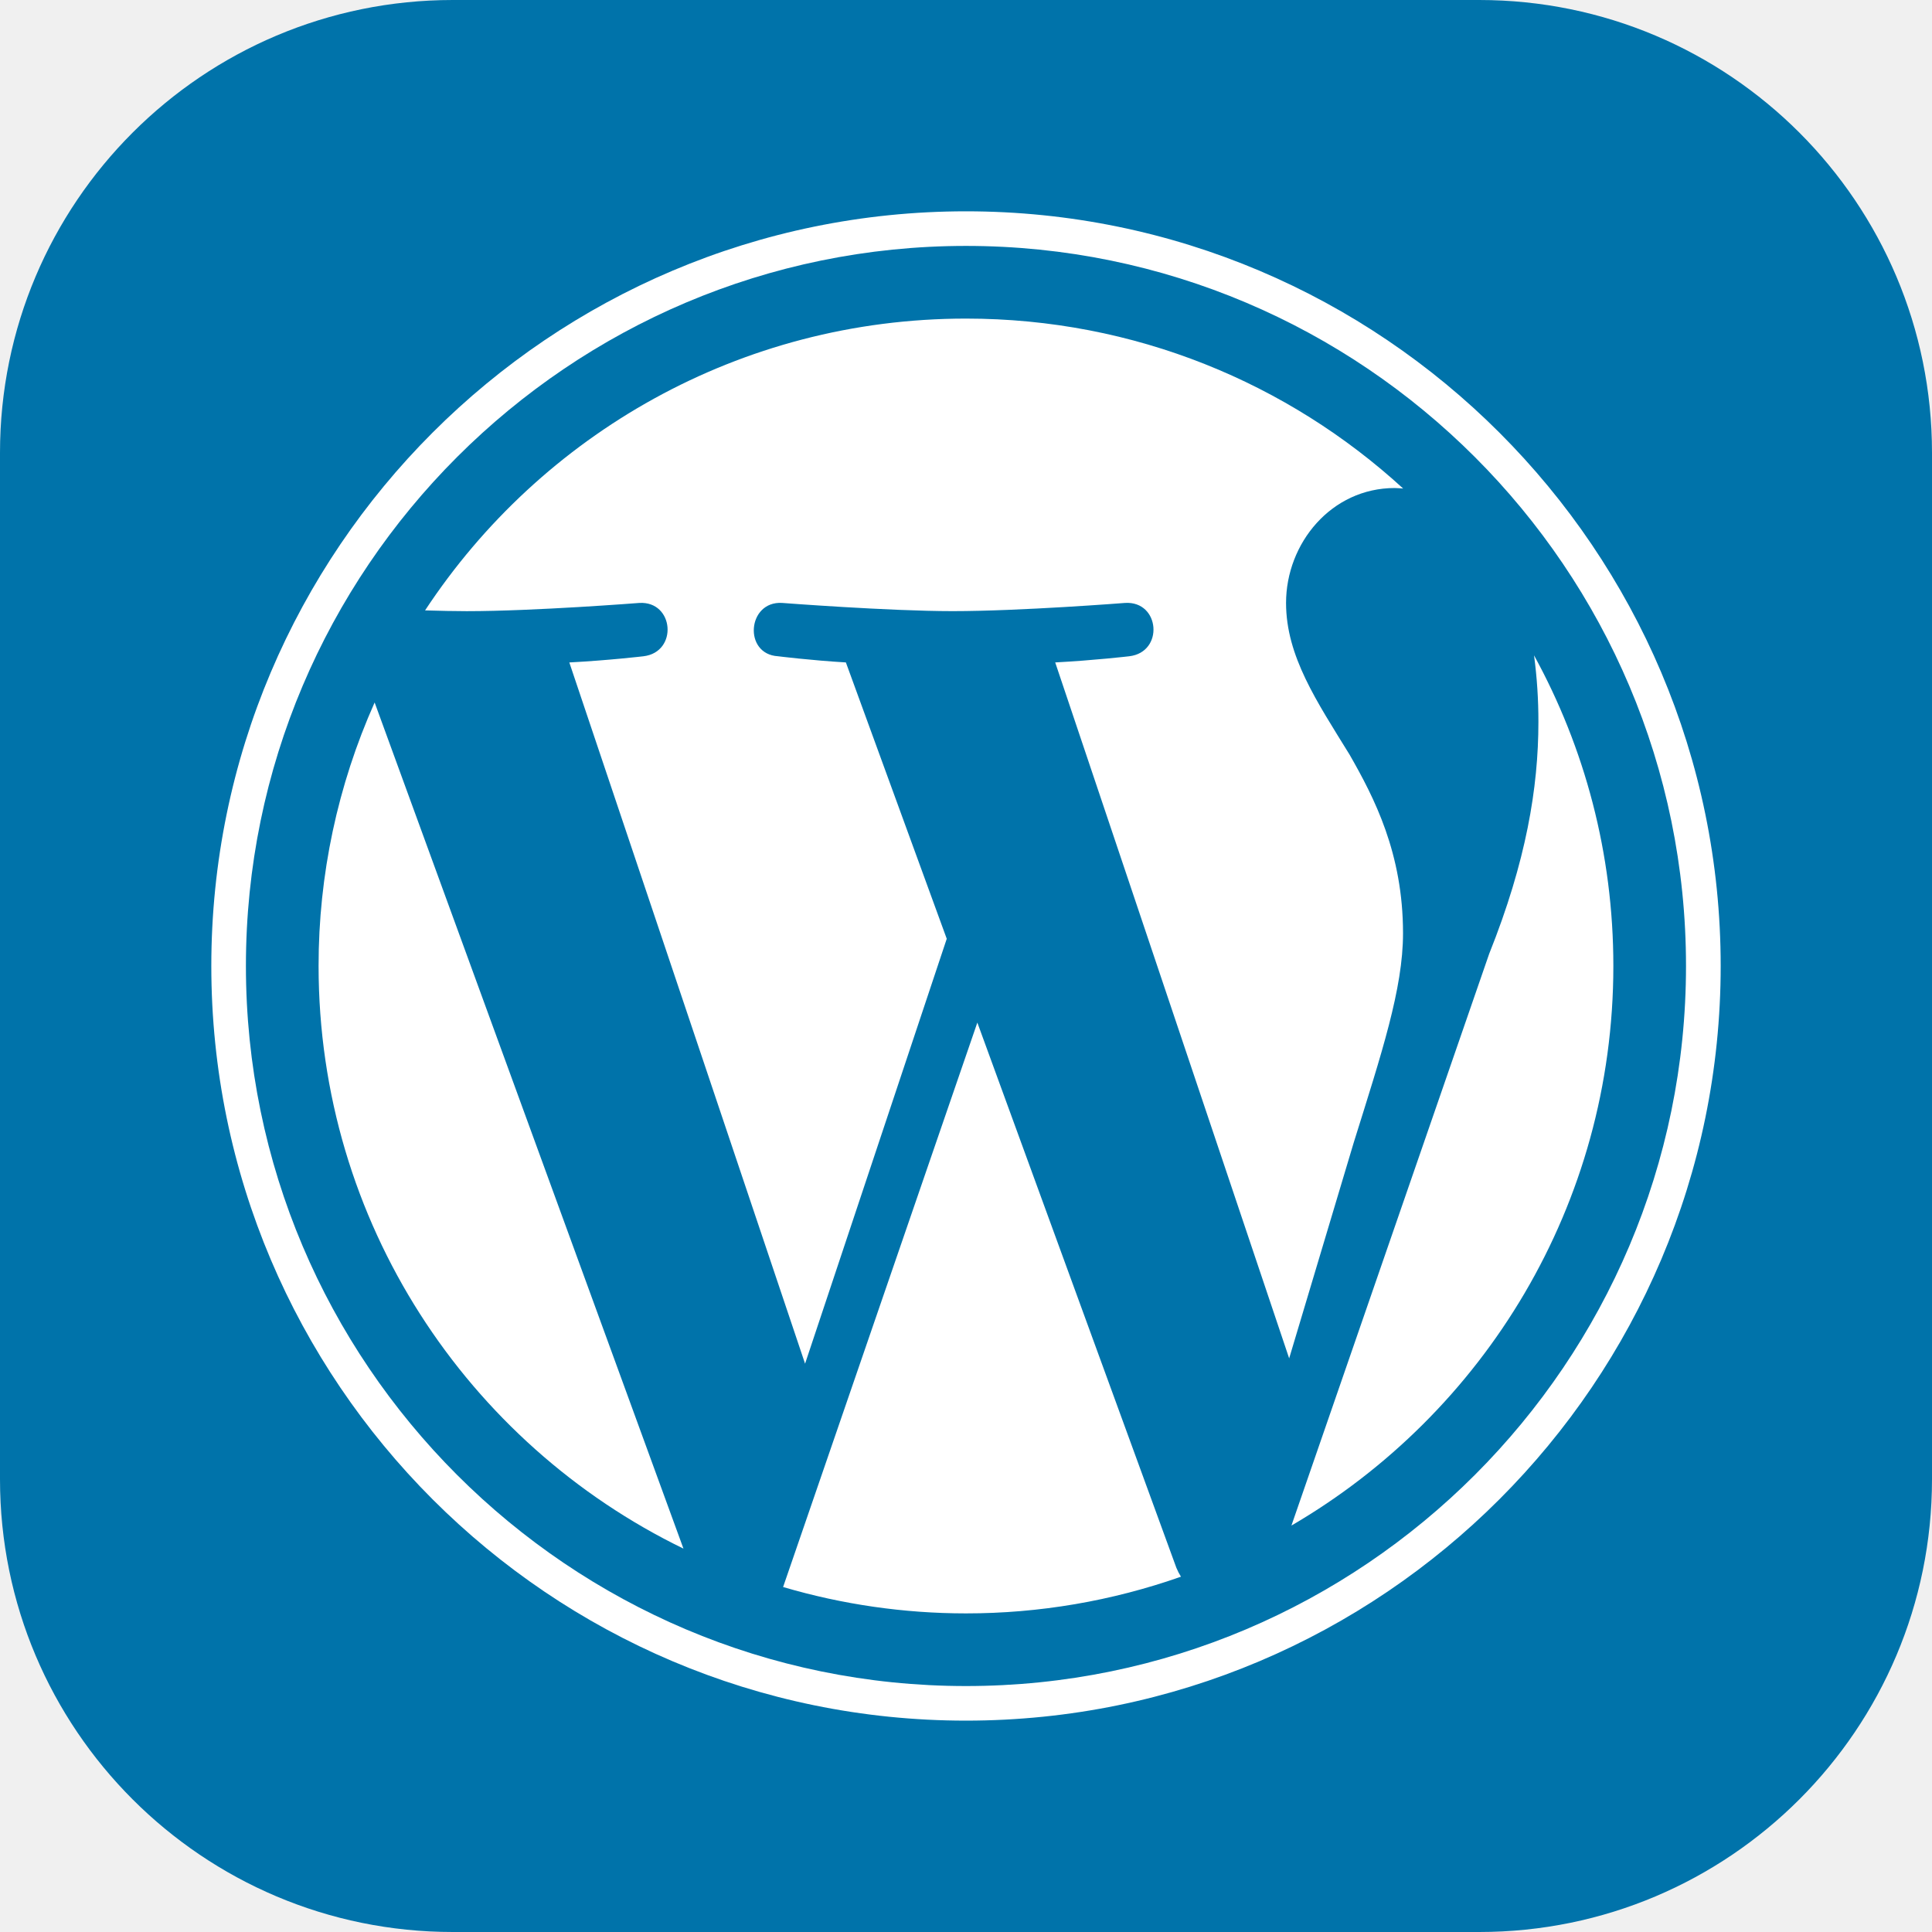
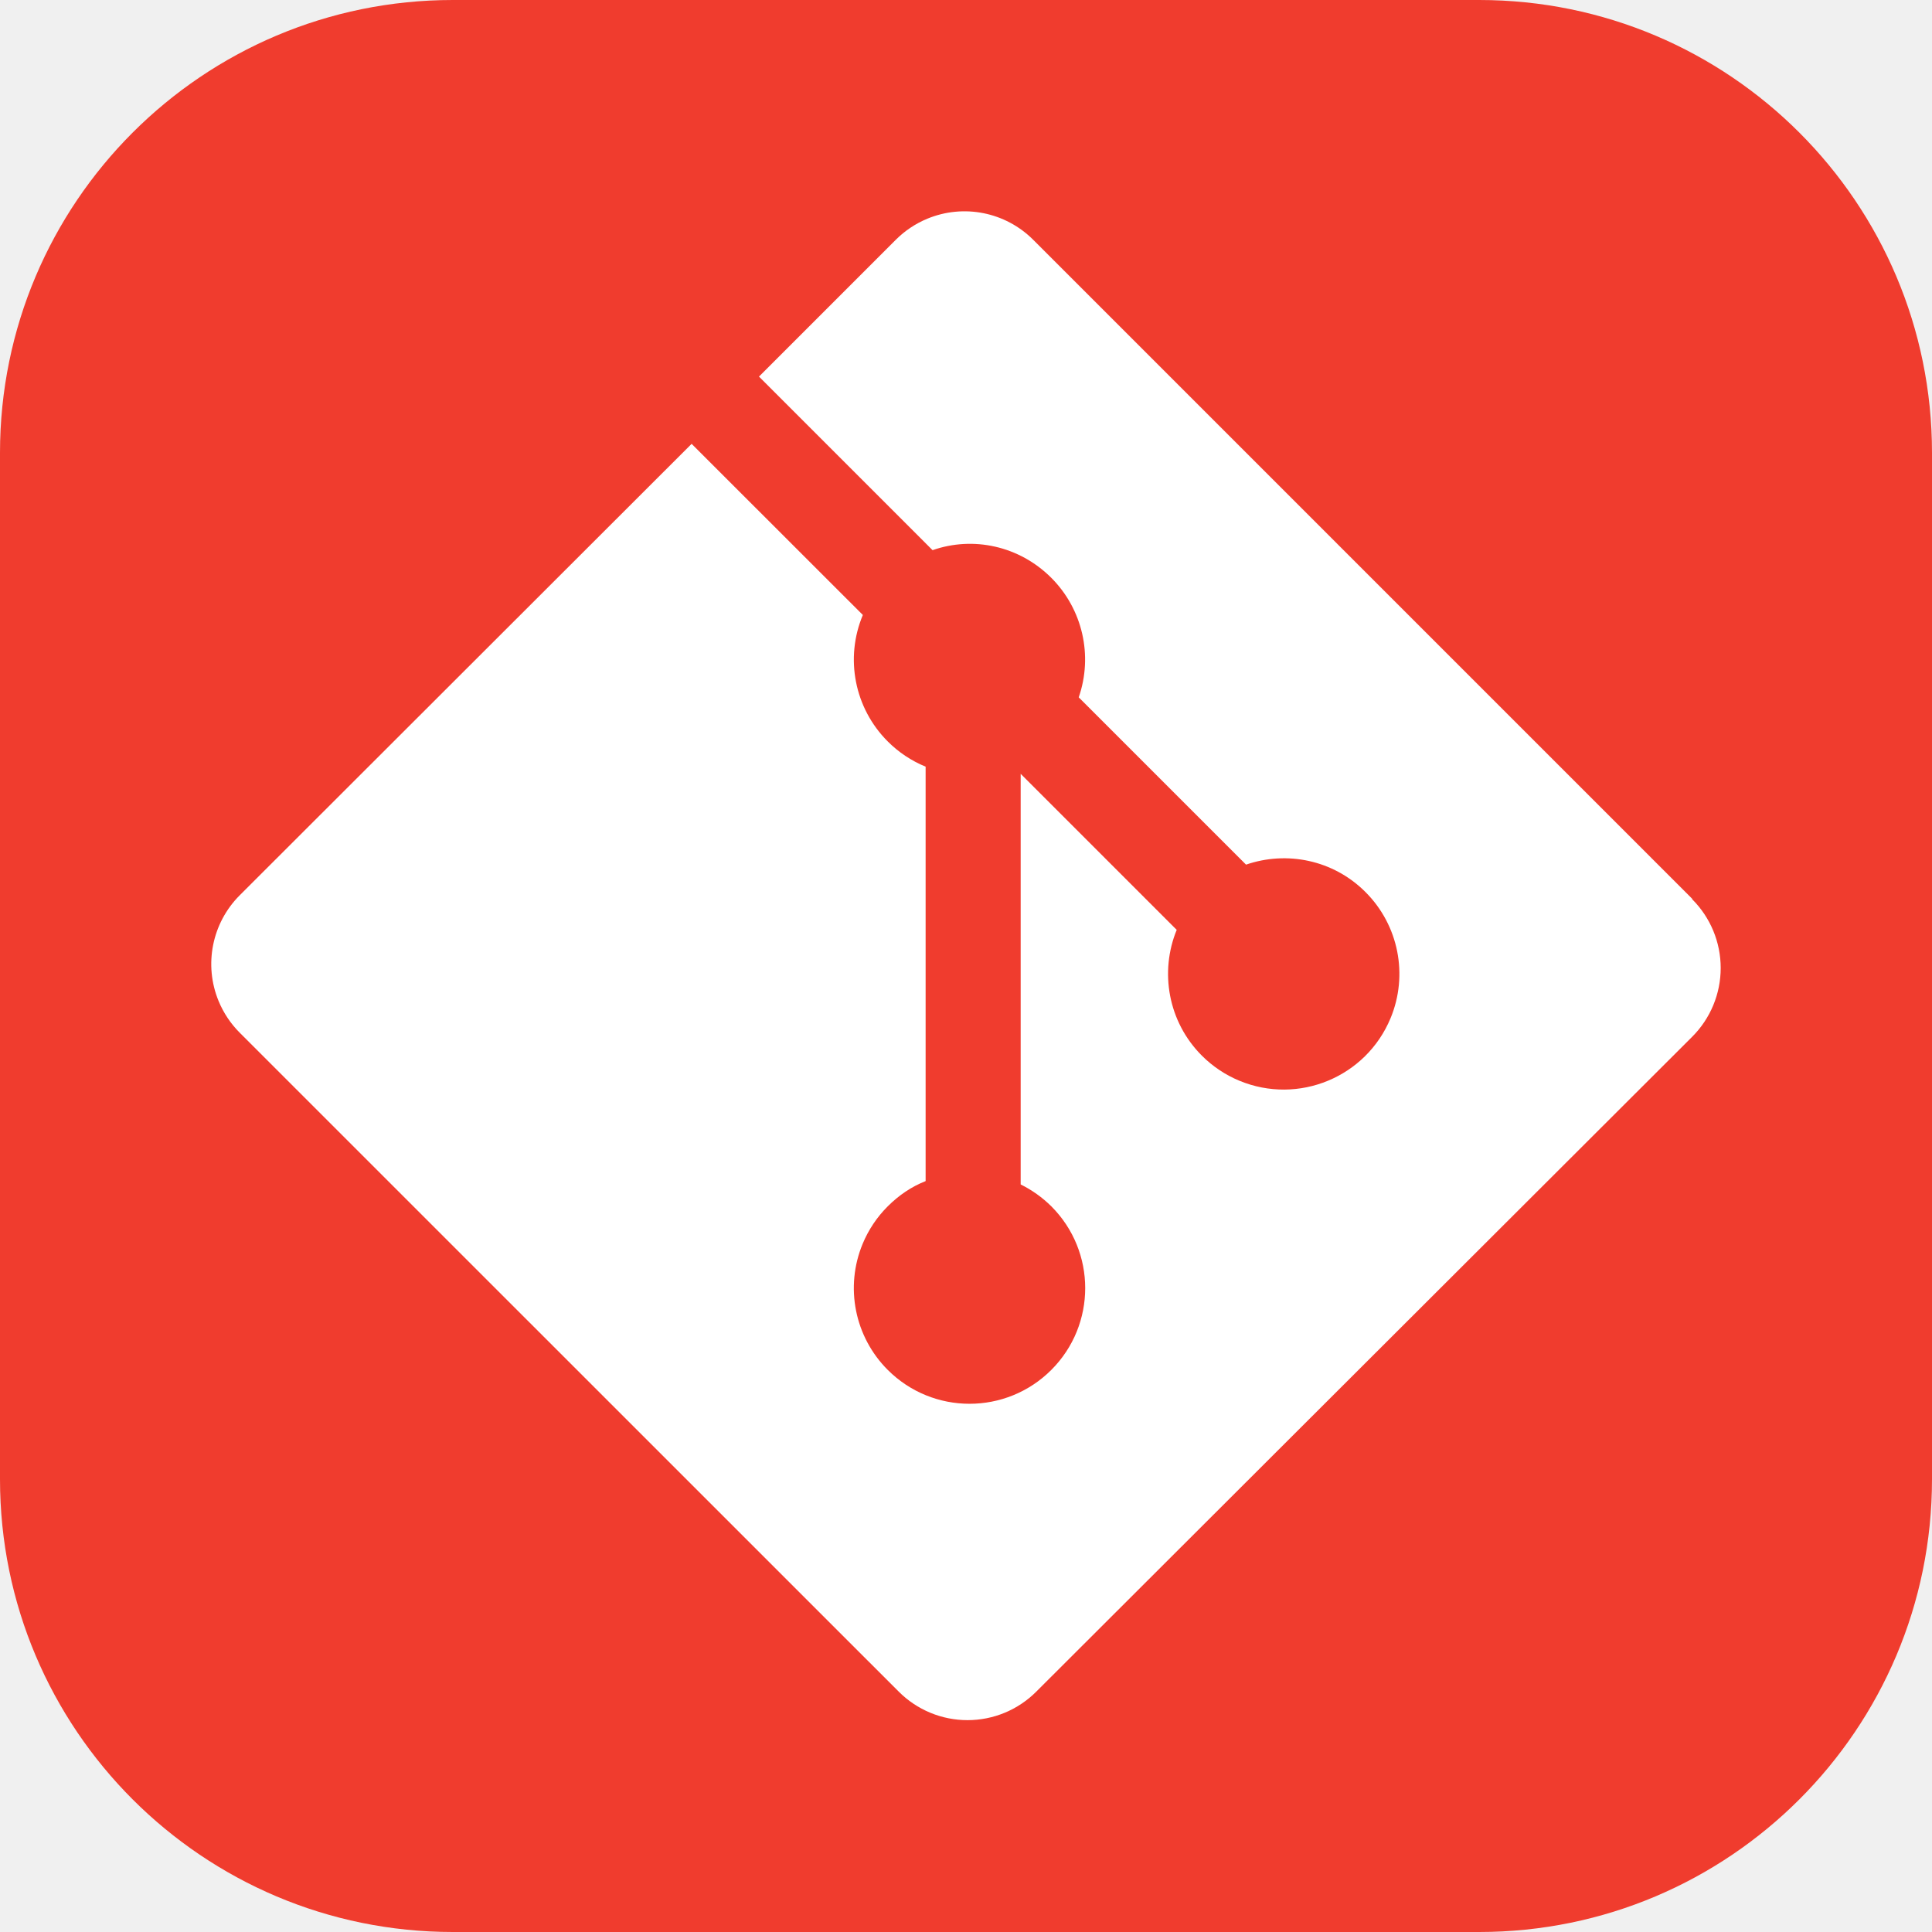
- <svg xmlns="http://www.w3.org/2000/svg" width="256" height="256" viewBox="0 0 256 256">
+ <svg xmlns="http://www.w3.org/2000/svg" width="1em" height="1em" viewBox="0 0 256 256">
  <g fill="none">
-     <rect width="256" height="256" fill="#0073AA" rx="60" />
-     <path fill="#fff" d="M42.214 127.994c0 33.955 19.733 63.299 48.347 77.205L49.641 93.083a85.46 85.46 0 0 0-7.427 34.911Zm143.694-4.329c0-10.601-3.808-17.943-7.074-23.658c-4.349-7.066-8.425-13.05-8.425-20.116c0-7.886 5.981-15.226 14.405-15.226c.381 0 .741.047 1.112.068c-15.262-13.982-35.595-22.519-57.929-22.519c-29.968 0-56.335 15.376-71.673 38.666c2.012.06 3.909.103 5.52.103c8.973 0 22.862-1.09 22.862-1.09c4.624-.272 5.17 6.52.55 7.067c0 0-4.647.547-9.818.818l31.238 92.918l18.773-56.303l-13.365-36.618c-4.619-.271-8.995-.818-8.995-.818c-4.623-.271-4.081-7.339.542-7.066c0 0 14.166 1.088 22.595 1.088c8.972 0 22.862-1.088 22.862-1.088c4.628-.273 5.171 6.519.55 7.066c0 0-4.657.547-9.818.818l31.001 92.214l8.556-28.592c3.709-11.866 6.531-20.388 6.531-27.732Z" />
-     <path fill="#fff" d="m129.503 135.498l-25.738 74.79a85.779 85.779 0 0 0 24.233 3.495a85.682 85.682 0 0 0 28.486-4.863a7.476 7.476 0 0 1-.61-1.182l-26.371-72.24Zm73.766-48.66a65.8 65.8 0 0 1 .578 8.82c0 8.705-1.626 18.491-6.523 30.727l-26.203 75.759c25.503-14.872 42.657-42.501 42.657-74.148c.001-14.915-3.808-28.94-10.509-41.158Z" />
-     <path fill="#fff" d="M127.998 28C72.86 28 28 72.857 28 127.994c0 55.144 44.86 99.999 99.998 99.999c55.135 0 100.002-44.855 100.002-99.999C227.998 72.857 183.133 28 127.998 28Zm0 195.41c-52.61 0-95.413-42.804-95.413-95.416c0-52.609 42.802-95.409 95.413-95.409c52.607 0 95.407 42.8 95.407 95.409c0 52.612-42.8 95.416-95.407 95.416Z" />
+     <rect width="256" height="256" fill="#F03C2E" rx="60" />
+     <g clip-path="url(#skillIconsGit0)">
+       <path fill="#fff" d="m224.225 119.094l-87.319-87.319a12.869 12.869 0 0 0-14.035-2.793a12.869 12.869 0 0 0-4.177 2.793L100.569 49.9l23 23c5.35-1.875 11.475-.594 15.737 3.669a15.313 15.313 0 0 1 3.631 15.831l22.169 22.169c5.363-1.85 11.55-.657 15.831 3.637a15.322 15.322 0 0 1 3.321 16.706a15.333 15.333 0 0 1-20.029 8.293c-1.86-.771-3.55-1.9-4.973-3.324c-4.5-4.5-5.612-11.125-3.337-16.669l-20.675-20.675v54.407a15.605 15.605 0 0 1 4.062 2.9a15.326 15.326 0 0 1-21.675 21.675a15.318 15.318 0 0 1-3.326-16.704a15.297 15.297 0 0 1 3.326-4.971c1.481-1.475 3.125-2.594 5.019-3.344v-54.913a15.216 15.216 0 0 1-5.019-3.343a15.315 15.315 0 0 1-3.3-16.757L91.644 58.813l-59.875 59.812a12.88 12.88 0 0 0-2.795 14.04a12.88 12.88 0 0 0 2.795 4.179l87.325 87.312a12.884 12.884 0 0 0 4.177 2.793a12.888 12.888 0 0 0 9.858 0a12.884 12.884 0 0 0 4.177-2.793l86.919-86.781a12.882 12.882 0 0 0 3.776-9.109a12.876 12.876 0 0 0-3.776-9.11" />
+     </g>
+     <defs>
+       <clipPath id="skillIconsGit0">
+         <path fill="#fff" d="M28 28h200v200H28z" />
+       </clipPath>
+     </defs>
  </g>
</svg>
